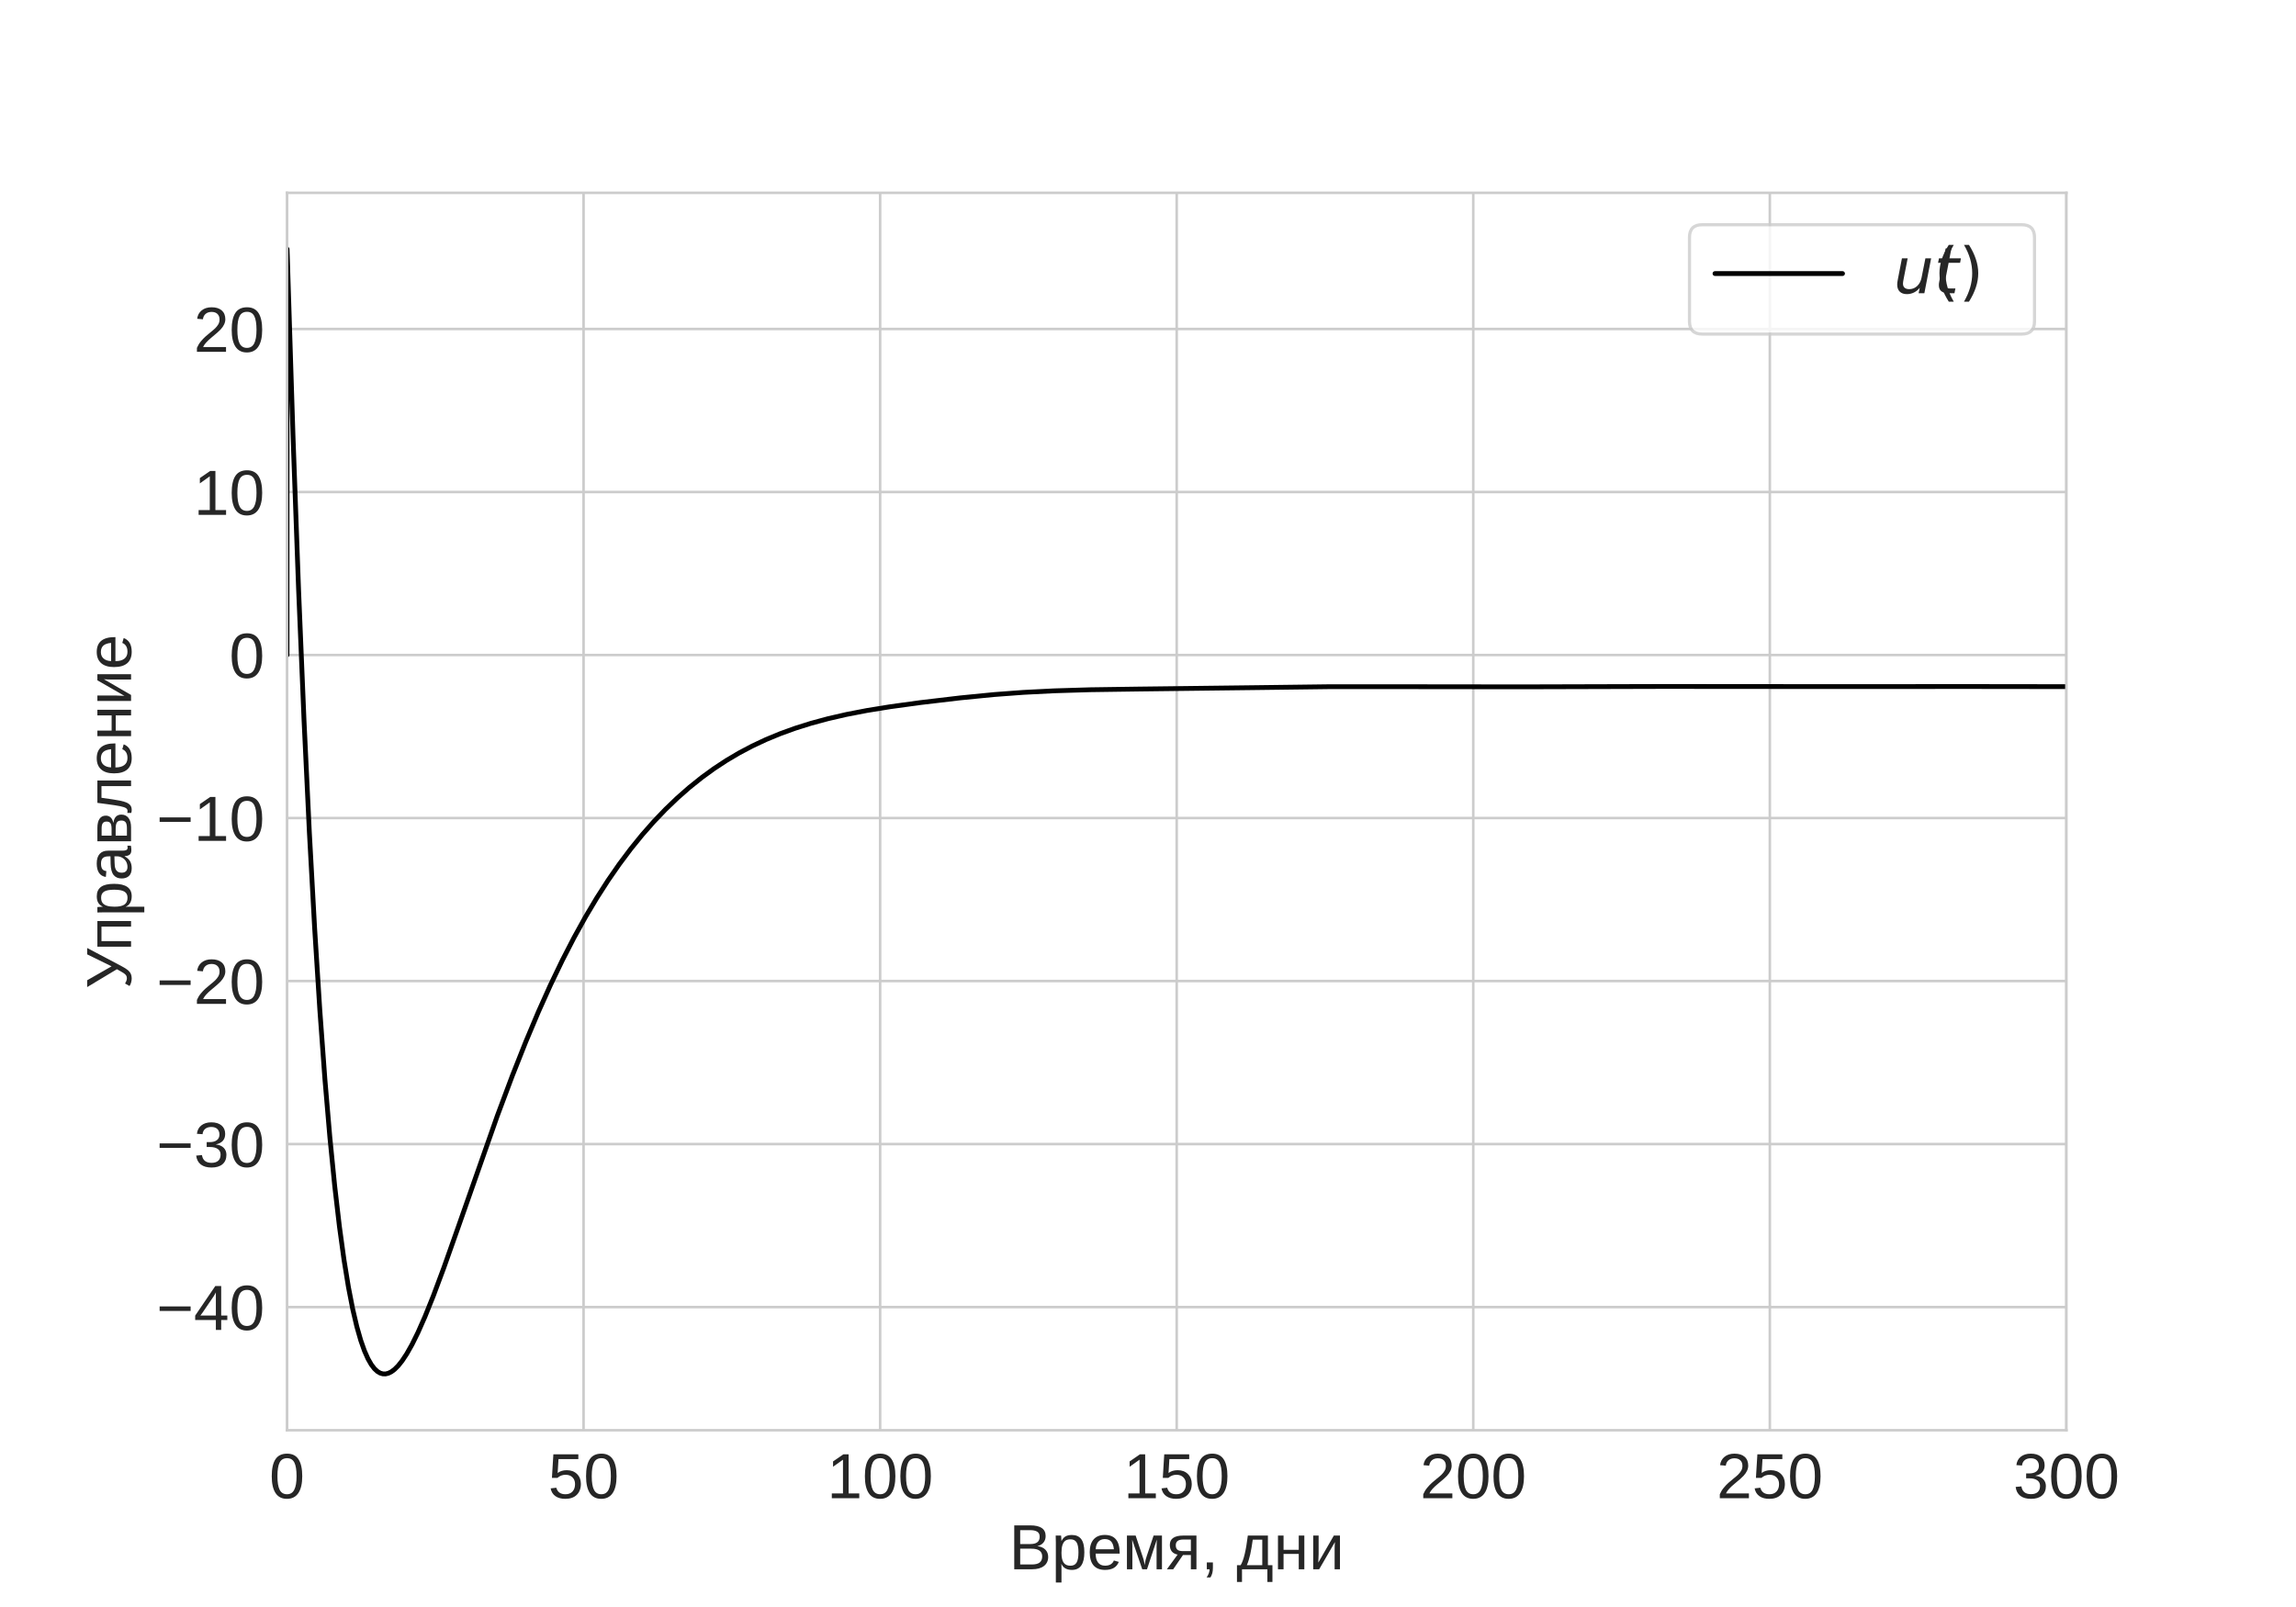
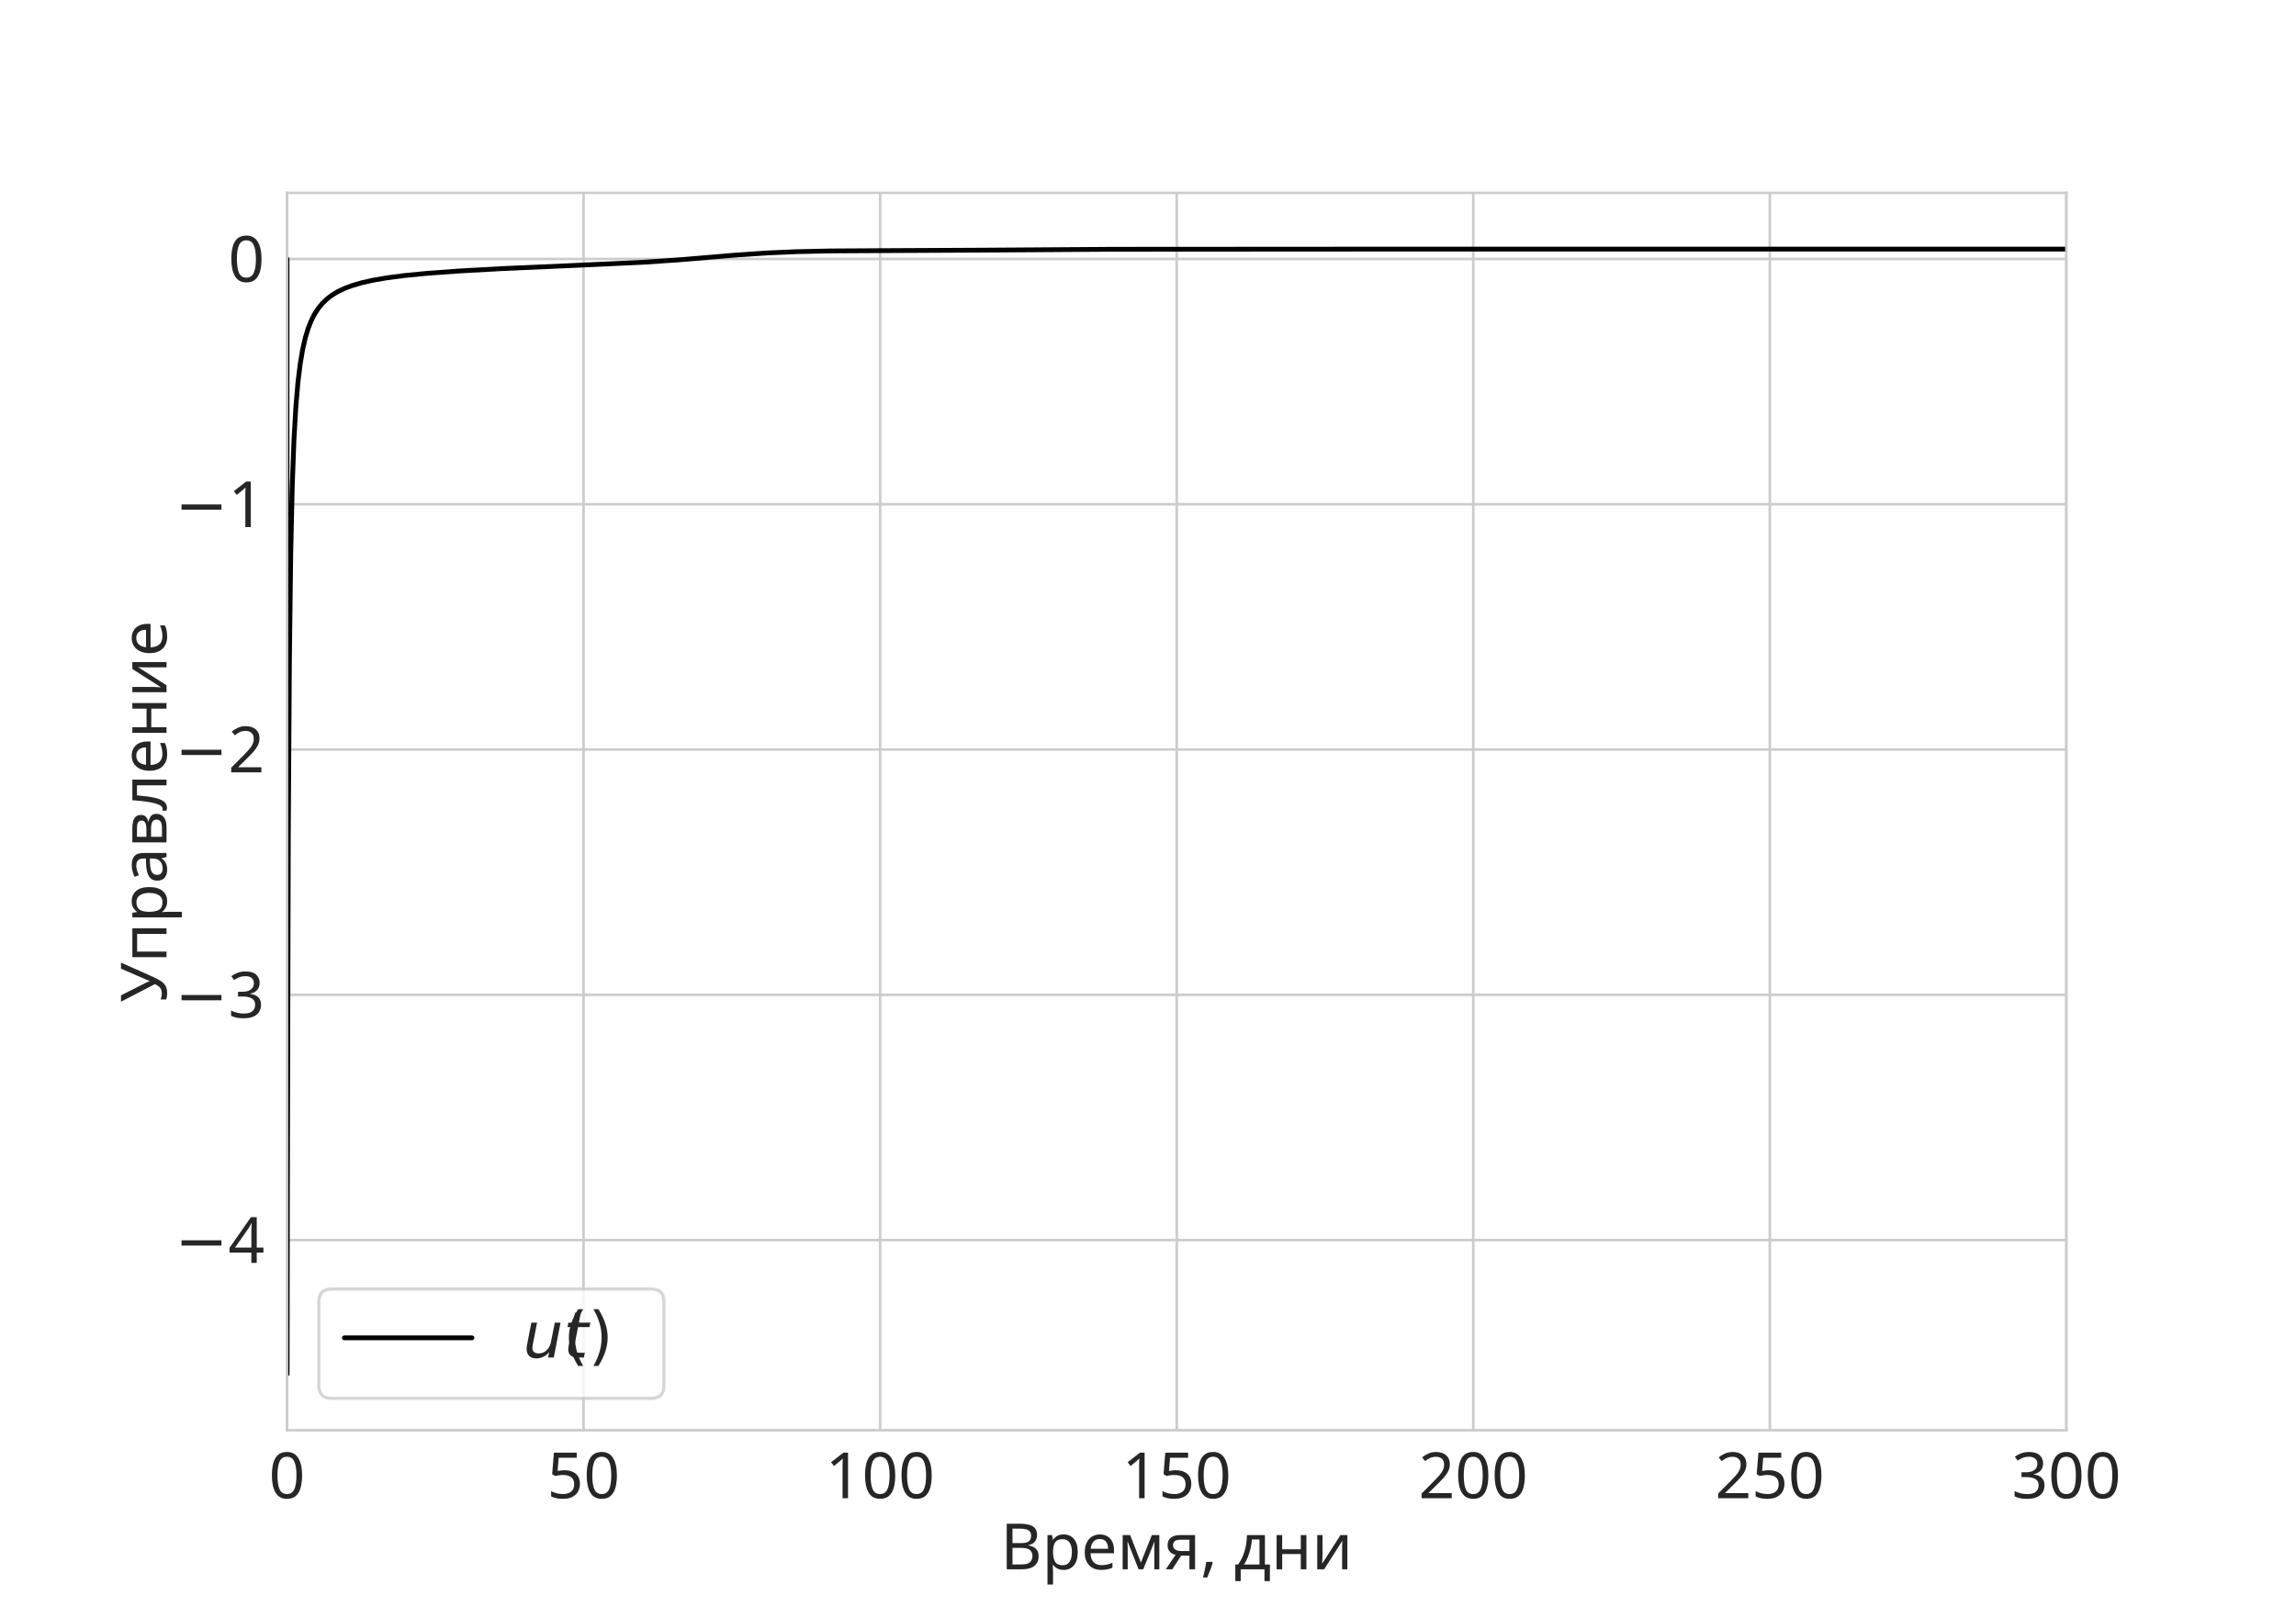
<svg xmlns="http://www.w3.org/2000/svg" width="720pt" height="504pt" viewBox="0 0 720 504" version="1.1">
  <defs>
    <style type="text/css">*{stroke-linejoin: round; stroke-linecap: butt}</style>
  </defs>
  <g id="figure_1">
    <g id="patch_1">
      <path d="M 0 504  L 720 504  L 720 0  L 0 0  z " style="fill: #ffffff" />
    </g>
    <g id="axes_1">
      <g id="patch_2">
        <path d="M 90 448.56  L 648 448.56  L 648 60.48  L 90 60.48  z " style="fill: #ffffff" />
      </g>
      <g id="matplotlib.axis_1">
        <g id="xtick_1">
          <g id="line2d_1">
-             <path d="M 90 448.56  L 90 60.48  " clip-path="url(#p160b048c47)" style="fill: none; stroke: #cccccc; stroke-width: 0.8; stroke-linecap: round" />
+             <path d="M 90 448.56  L 90 60.48  " clip-path="url(#pe7116de492)" style="fill: none; stroke: #cccccc; stroke-width: 0.8; stroke-linecap: round" />
          </g>
          <g id="text_1">
-             <text style="fill: #262626; font: 20px 'Arial', 'DejaVu Sans', 'Liberation Sans', 'Bitstream Vera Sans', sans-serif; text-anchor: middle" x="90" y="469.876" transform="rotate(-0 90 469.8756)">0</text>
+             <text style="fill: #262626; font: 20px 'sans-serif'; text-anchor: middle" x="90" y="469.876" transform="rotate(-0, 90, 469.8756)">0</text>
          </g>
        </g>
        <g id="xtick_2">
          <g id="line2d_2">
-             <path d="M 183 448.56  L 183 60.48  " clip-path="url(#p160b048c47)" style="fill: none; stroke: #cccccc; stroke-width: 0.8; stroke-linecap: round" />
+             <path d="M 183 448.56  L 183 60.48  " clip-path="url(#pe7116de492)" style="fill: none; stroke: #cccccc; stroke-width: 0.8; stroke-linecap: round" />
          </g>
          <g id="text_2">
-             <text style="fill: #262626; font: 20px 'Arial', 'DejaVu Sans', 'Liberation Sans', 'Bitstream Vera Sans', sans-serif; text-anchor: middle" x="183" y="469.876" transform="rotate(-0 183 469.8756)">50</text>
+             <text style="fill: #262626; font: 20px 'sans-serif'; text-anchor: middle" x="183" y="469.876" transform="rotate(-0, 183, 469.8756)">50</text>
          </g>
        </g>
        <g id="xtick_3">
          <g id="line2d_3">
-             <path d="M 276 448.56  L 276 60.48  " clip-path="url(#p160b048c47)" style="fill: none; stroke: #cccccc; stroke-width: 0.8; stroke-linecap: round" />
+             <path d="M 276 448.56  L 276 60.48  " clip-path="url(#pe7116de492)" style="fill: none; stroke: #cccccc; stroke-width: 0.8; stroke-linecap: round" />
          </g>
          <g id="text_3">
-             <text style="fill: #262626; font: 20px 'Arial', 'DejaVu Sans', 'Liberation Sans', 'Bitstream Vera Sans', sans-serif; text-anchor: middle" x="276" y="469.876" transform="rotate(-0 276 469.8756)">100</text>
+             <text style="fill: #262626; font: 20px 'sans-serif'; text-anchor: middle" x="276" y="469.876" transform="rotate(-0, 276, 469.8756)">100</text>
          </g>
        </g>
        <g id="xtick_4">
          <g id="line2d_4">
-             <path d="M 369 448.56  L 369 60.48  " clip-path="url(#p160b048c47)" style="fill: none; stroke: #cccccc; stroke-width: 0.8; stroke-linecap: round" />
+             <path d="M 369 448.56  L 369 60.48  " clip-path="url(#pe7116de492)" style="fill: none; stroke: #cccccc; stroke-width: 0.8; stroke-linecap: round" />
          </g>
          <g id="text_4">
-             <text style="fill: #262626; font: 20px 'Arial', 'DejaVu Sans', 'Liberation Sans', 'Bitstream Vera Sans', sans-serif; text-anchor: middle" x="369" y="469.876" transform="rotate(-0 369 469.8756)">150</text>
+             <text style="fill: #262626; font: 20px 'sans-serif'; text-anchor: middle" x="369" y="469.876" transform="rotate(-0, 369, 469.8756)">150</text>
          </g>
        </g>
        <g id="xtick_5">
          <g id="line2d_5">
-             <path d="M 462 448.56  L 462 60.48  " clip-path="url(#p160b048c47)" style="fill: none; stroke: #cccccc; stroke-width: 0.8; stroke-linecap: round" />
+             <path d="M 462 448.56  L 462 60.48  " clip-path="url(#pe7116de492)" style="fill: none; stroke: #cccccc; stroke-width: 0.8; stroke-linecap: round" />
          </g>
          <g id="text_5">
-             <text style="fill: #262626; font: 20px 'Arial', 'DejaVu Sans', 'Liberation Sans', 'Bitstream Vera Sans', sans-serif; text-anchor: middle" x="462" y="469.876" transform="rotate(-0 462 469.8756)">200</text>
+             <text style="fill: #262626; font: 20px 'sans-serif'; text-anchor: middle" x="462" y="469.876" transform="rotate(-0, 462, 469.8756)">200</text>
          </g>
        </g>
        <g id="xtick_6">
          <g id="line2d_6">
-             <path d="M 555 448.56  L 555 60.48  " clip-path="url(#p160b048c47)" style="fill: none; stroke: #cccccc; stroke-width: 0.8; stroke-linecap: round" />
+             <path d="M 555 448.56  L 555 60.48  " clip-path="url(#pe7116de492)" style="fill: none; stroke: #cccccc; stroke-width: 0.8; stroke-linecap: round" />
          </g>
          <g id="text_6">
-             <text style="fill: #262626; font: 20px 'Arial', 'DejaVu Sans', 'Liberation Sans', 'Bitstream Vera Sans', sans-serif; text-anchor: middle" x="555" y="469.876" transform="rotate(-0 555 469.8756)">250</text>
+             <text style="fill: #262626; font: 20px 'sans-serif'; text-anchor: middle" x="555" y="469.876" transform="rotate(-0, 555, 469.8756)">250</text>
          </g>
        </g>
        <g id="xtick_7">
          <g id="line2d_7">
-             <path d="M 648 448.56  L 648 60.48  " clip-path="url(#p160b048c47)" style="fill: none; stroke: #cccccc; stroke-width: 0.8; stroke-linecap: round" />
+             <path d="M 648 448.56  L 648 60.48  " clip-path="url(#pe7116de492)" style="fill: none; stroke: #cccccc; stroke-width: 0.8; stroke-linecap: round" />
          </g>
          <g id="text_7">
-             <text style="fill: #262626; font: 20px 'Arial', 'DejaVu Sans', 'Liberation Sans', 'Bitstream Vera Sans', sans-serif; text-anchor: middle" x="648" y="469.876" transform="rotate(-0 648 469.8756)">300</text>
+             <text style="fill: #262626; font: 20px 'sans-serif'; text-anchor: middle" x="648" y="469.876" transform="rotate(-0, 648, 469.8756)">300</text>
          </g>
        </g>
        <g id="text_8">
-           <text style="fill: #262626; font: 20px 'Arial', 'DejaVu Sans', 'Liberation Sans', 'Bitstream Vera Sans', sans-serif; text-anchor: middle" x="369" y="492.166" transform="rotate(-0 369 492.1662)">Время, дни</text>
+           <text style="fill: #262626; font: 20px 'sans-serif'; text-anchor: middle" x="369" y="492.166" transform="rotate(-0, 369, 492.1662)">Время, дни</text>
        </g>
      </g>
      <g id="matplotlib.axis_2">
        <g id="ytick_1">
          <g id="line2d_8">
-             <path d="M 90 409.934  L 648 409.934  " clip-path="url(#p160b048c47)" style="fill: none; stroke: #cccccc; stroke-width: 0.8; stroke-linecap: round" />
+             <path d="M 90 388.927  L 648 388.927  " clip-path="url(#pe7116de492)" style="fill: none; stroke: #cccccc; stroke-width: 0.8; stroke-linecap: round" />
          </g>
          <g id="text_9">
-             <text style="fill: #262626; font: 20px 'Arial', 'DejaVu Sans', 'Liberation Sans', 'Bitstream Vera Sans', sans-serif; text-anchor: end" x="83" y="417.092" transform="rotate(-0 83 417.092)">−40</text>
+             <text style="fill: #262626; font: 20px 'sans-serif'; text-anchor: end" x="83" y="396.085" transform="rotate(-0, 83, 396.0852)">−4</text>
          </g>
        </g>
        <g id="ytick_2">
          <g id="line2d_9">
-             <path d="M 90 358.809  L 648 358.809  " clip-path="url(#p160b048c47)" style="fill: none; stroke: #cccccc; stroke-width: 0.8; stroke-linecap: round" />
+             <path d="M 90 312  L 648 312  " clip-path="url(#pe7116de492)" style="fill: none; stroke: #cccccc; stroke-width: 0.8; stroke-linecap: round" />
          </g>
          <g id="text_10">
-             <text style="fill: #262626; font: 20px 'Arial', 'DejaVu Sans', 'Liberation Sans', 'Bitstream Vera Sans', sans-serif; text-anchor: end" x="83" y="365.966" transform="rotate(-0 83 365.9665)">−30</text>
+             <text style="fill: #262626; font: 20px 'sans-serif'; text-anchor: end" x="83" y="319.158" transform="rotate(-0, 83, 319.1581)">−3</text>
          </g>
        </g>
        <g id="ytick_3">
          <g id="line2d_10">
-             <path d="M 90 307.683  L 648 307.683  " clip-path="url(#p160b048c47)" style="fill: none; stroke: #cccccc; stroke-width: 0.8; stroke-linecap: round" />
+             <path d="M 90 235.073  L 648 235.073  " clip-path="url(#pe7116de492)" style="fill: none; stroke: #cccccc; stroke-width: 0.8; stroke-linecap: round" />
          </g>
          <g id="text_11">
-             <text style="fill: #262626; font: 20px 'Arial', 'DejaVu Sans', 'Liberation Sans', 'Bitstream Vera Sans', sans-serif; text-anchor: end" x="83" y="314.841" transform="rotate(-0 83 314.8409)">−20</text>
+             <text style="fill: #262626; font: 20px 'sans-serif'; text-anchor: end" x="83" y="242.231" transform="rotate(-0, 83, 242.231)">−2</text>
          </g>
        </g>
        <g id="ytick_4">
          <g id="line2d_11">
-             <path d="M 90 256.558  L 648 256.558  " clip-path="url(#p160b048c47)" style="fill: none; stroke: #cccccc; stroke-width: 0.8; stroke-linecap: round" />
+             <path d="M 90 158.146  L 648 158.146  " clip-path="url(#pe7116de492)" style="fill: none; stroke: #cccccc; stroke-width: 0.8; stroke-linecap: round" />
          </g>
          <g id="text_12">
-             <text style="fill: #262626; font: 20px 'Arial', 'DejaVu Sans', 'Liberation Sans', 'Bitstream Vera Sans', sans-serif; text-anchor: end" x="83" y="263.715" transform="rotate(-0 83 263.7153)">−10</text>
+             <text style="fill: #262626; font: 20px 'sans-serif'; text-anchor: end" x="83" y="165.304" transform="rotate(-0, 83, 165.3039)">−1</text>
          </g>
        </g>
        <g id="ytick_5">
          <g id="line2d_12">
-             <path d="M 90 205.432  L 648 205.432  " clip-path="url(#p160b048c47)" style="fill: none; stroke: #cccccc; stroke-width: 0.8; stroke-linecap: round" />
+             <path d="M 90 81.219  L 648 81.219  " clip-path="url(#pe7116de492)" style="fill: none; stroke: #cccccc; stroke-width: 0.8; stroke-linecap: round" />
          </g>
          <g id="text_13">
-             <text style="fill: #262626; font: 20px 'Arial', 'DejaVu Sans', 'Liberation Sans', 'Bitstream Vera Sans', sans-serif; text-anchor: end" x="83" y="212.59" transform="rotate(-0 83 212.5898)">0</text>
+             <text style="fill: #262626; font: 20px 'sans-serif'; text-anchor: end" x="83" y="88.377" transform="rotate(-0, 83, 88.3768)">0</text>
          </g>
        </g>
-         <g id="ytick_6">
-           <g id="line2d_13">
-             <path d="M 90 154.306  L 648 154.306  " clip-path="url(#p160b048c47)" style="fill: none; stroke: #cccccc; stroke-width: 0.8; stroke-linecap: round" />
-           </g>
-           <g id="text_14">
-             <text style="fill: #262626; font: 20px 'Arial', 'DejaVu Sans', 'Liberation Sans', 'Bitstream Vera Sans', sans-serif; text-anchor: end" x="83" y="161.464" transform="rotate(-0 83 161.4642)">10</text>
-           </g>
-         </g>
-         <g id="ytick_7">
-           <g id="line2d_14">
-             <path d="M 90 103.181  L 648 103.181  " clip-path="url(#p160b048c47)" style="fill: none; stroke: #cccccc; stroke-width: 0.8; stroke-linecap: round" />
-           </g>
-           <g id="text_15">
-             <text style="fill: #262626; font: 20px 'Arial', 'DejaVu Sans', 'Liberation Sans', 'Bitstream Vera Sans', sans-serif; text-anchor: end" x="83" y="110.339" transform="rotate(-0 83 110.3387)">20</text>
-           </g>
-         </g>
-         <g id="text_16">
-           <text style="fill: #262626; font: 20px 'Arial', 'DejaVu Sans', 'Liberation Sans', 'Bitstream Vera Sans', sans-serif; text-anchor: middle" x="41.1" y="254.52" transform="rotate(-90 41.1 254.52)">Управление</text>
+         <g id="text_14">
+           <text style="fill: #262626; font: 20px 'sans-serif'; text-anchor: middle" x="52.222" y="254.52" transform="rotate(-90, 52.22187, 254.52)">Управление</text>
        </g>
      </g>
-       <g id="line2d_15">
-         <path d="M 90 205.432  L 90.019 78.12  L 90.112 80.633  L 91.897 137.051  L 93.627 184.77  L 95.338 225.944  L 97.012 261.014  L 98.668 291.145  L 100.286 316.666  L 101.885 338.456  L 103.448 356.766  L 104.973 372.084  L 106.442 384.683  L 107.875 395.116  L 109.27 403.689  L 110.609 410.576  L 111.892 416.053  L 113.12 420.352  L 114.292 423.671  L 115.389 426.144  L 116.431 427.966  L 117.416 429.258  L 118.346 430.12  L 119.221 430.636  L 120.058 430.882  L 120.895 430.902  L 121.769 430.696  L 122.699 430.243  L 123.722 429.485  L 124.856 428.355  L 126.121 426.768  L 127.553 424.601  L 129.19 421.703  L 131.069 417.904  L 133.264 412.939  L 135.868 406.473  L 139.141 397.714  L 143.791 384.573  L 155.974 349.893  L 160.661 337.373  L 164.865 326.764  L 168.827 317.359  L 172.64 308.874  L 176.341 301.172  L 179.968 294.132  L 183.558 287.645  L 187.111 281.678  L 190.663 276.142  L 194.216 271.015  L 197.787 266.248  L 201.377 261.823  L 205.022 257.681  L 208.705 253.832  L 212.425 250.263  L 216.201 246.947  L 220.014 243.893  L 223.883 241.079  L 227.807 238.499  L 231.806 236.135  L 235.917 233.964  L 240.195 231.956  L 244.659 230.109  L 249.365 228.404  L 254.35 226.837  L 259.669 225.399  L 265.435 224.073  L 271.834 222.836  L 279.255 221.634  L 288.685 220.344  L 301.129 218.875  L 311.712 217.833  L 320.938 217.149  L 330.628 216.659  L 341.9 216.32  L 356.984 216.105  L 394.11 215.656  L 416.969 215.365  L 437.02 215.365  L 477.438 215.412  L 521.892 215.29  L 575.423 215.333  L 617.273 215.312  L 647.981 215.351  L 647.981 215.351  " clip-path="url(#p160b048c47)" style="fill: none; stroke: #000000; stroke-width: 1.5; stroke-linecap: round" />
+       <g id="line2d_13">
+         <path d="M 90 81.219  L 90.037 430.92  L 90.112 376.045  L 90.409 262.736  L 90.763 206.578  L 91.172 173.859  L 91.655 152.239  L 92.195 137.724  L 92.79 127.44  L 93.441 119.857  L 94.148 114.088  L 94.929 109.495  L 95.766 105.867  L 96.677 102.892  L 97.645 100.471  L 98.705 98.408  L 99.858 96.647  L 101.123 95.12  L 102.536 93.764  L 104.117 92.56  L 105.922 91.468  L 108.005 90.471  L 110.46 89.548  L 113.399 88.688  L 116.97 87.884  L 121.397 87.124  L 126.977 86.401  L 134.194 85.7  L 143.884 84.995  L 157.574 84.237  L 179.317 83.282  L 201.767 82.245  L 212.909 81.494  L 230.467 80.02  L 240.474 79.336  L 249.718 78.933  L 260.302 78.702  L 275.777 78.614  L 308.996 78.449  L 349.284 78.178  L 424.354 78.132  L 647.981 78.12  L 647.981 78.12  " clip-path="url(#pe7116de492)" style="fill: none; stroke: #000000; stroke-width: 1.5; stroke-linecap: round" />
      </g>
      <g id="patch_3">
        <path d="M 90 448.56  L 90 60.48  " style="fill: none; stroke: #cccccc; stroke-width: 0.8; stroke-linejoin: miter; stroke-linecap: square" />
      </g>
      <g id="patch_4">
        <path d="M 648 448.56  L 648 60.48  " style="fill: none; stroke: #cccccc; stroke-width: 0.8; stroke-linejoin: miter; stroke-linecap: square" />
      </g>
      <g id="patch_5">
        <path d="M 90 448.56  L 648 448.56  " style="fill: none; stroke: #cccccc; stroke-width: 0.8; stroke-linejoin: miter; stroke-linecap: square" />
      </g>
      <g id="patch_6">
        <path d="M 90 60.48  L 648 60.48  " style="fill: none; stroke: #cccccc; stroke-width: 0.8; stroke-linejoin: miter; stroke-linecap: square" />
      </g>
      <g id="legend_1">
        <g id="patch_7">
-           <path d="M 533.8 104.771  L 634 104.771  Q 638 104.771 638 100.771  L 638 74.48  Q 638 70.48 634 70.48  L 533.8 70.48  Q 529.8 70.48 529.8 74.48  L 529.8 100.771  Q 529.8 104.771 533.8 104.771  z " style="fill: #ffffff; opacity: 0.8; stroke: #cccccc; stroke-linejoin: miter" />
+           <path d="M 104 438.56  L 204.2 438.56  Q 208.2 438.56 208.2 434.56  L 208.2 408.269  Q 208.2 404.269 204.2 404.269  L 104 404.269  Q 100 404.269 100 408.269  L 100 434.56  Q 100 438.56 104 438.56  z " style="fill: #ffffff; opacity: 0.8; stroke: #cccccc; stroke-linejoin: miter" />
        </g>
-         <g id="line2d_16">
-           <path d="M 537.8 85.796  L 557.8 85.796  L 577.8 85.796  " style="fill: none; stroke: #000000; stroke-width: 1.5; stroke-linecap: round" />
+         <g id="line2d_14">
+           <path d="M 108 419.585  L 128 419.585  L 148 419.585  " style="fill: none; stroke: #000000; stroke-width: 1.5; stroke-linecap: round" />
        </g>
-         <g id="text_17">
-           <g style="fill: #262626" transform="translate(593.8 92.79563)">
+         <g id="text_15">
+           <g style="fill: #262626" transform="translate(164 426.585)">
            <text>
              <tspan style="font: oblique 20px 'DejaVu Sans'" x="0 20.479" y="-0.828">ut</tspan>
              <tspan style="font: 20px 'DejaVu Sans'" x="12.676 28.32" y="-0.828">()</tspan>
            </text>
          </g>
        </g>
      </g>
    </g>
  </g>
  <defs>
-     <clipPath id="p160b048c47">
+     <clipPath id="pe7116de492">
      <rect x="90" y="60.48" width="558" height="388.08" />
    </clipPath>
  </defs>
</svg>
